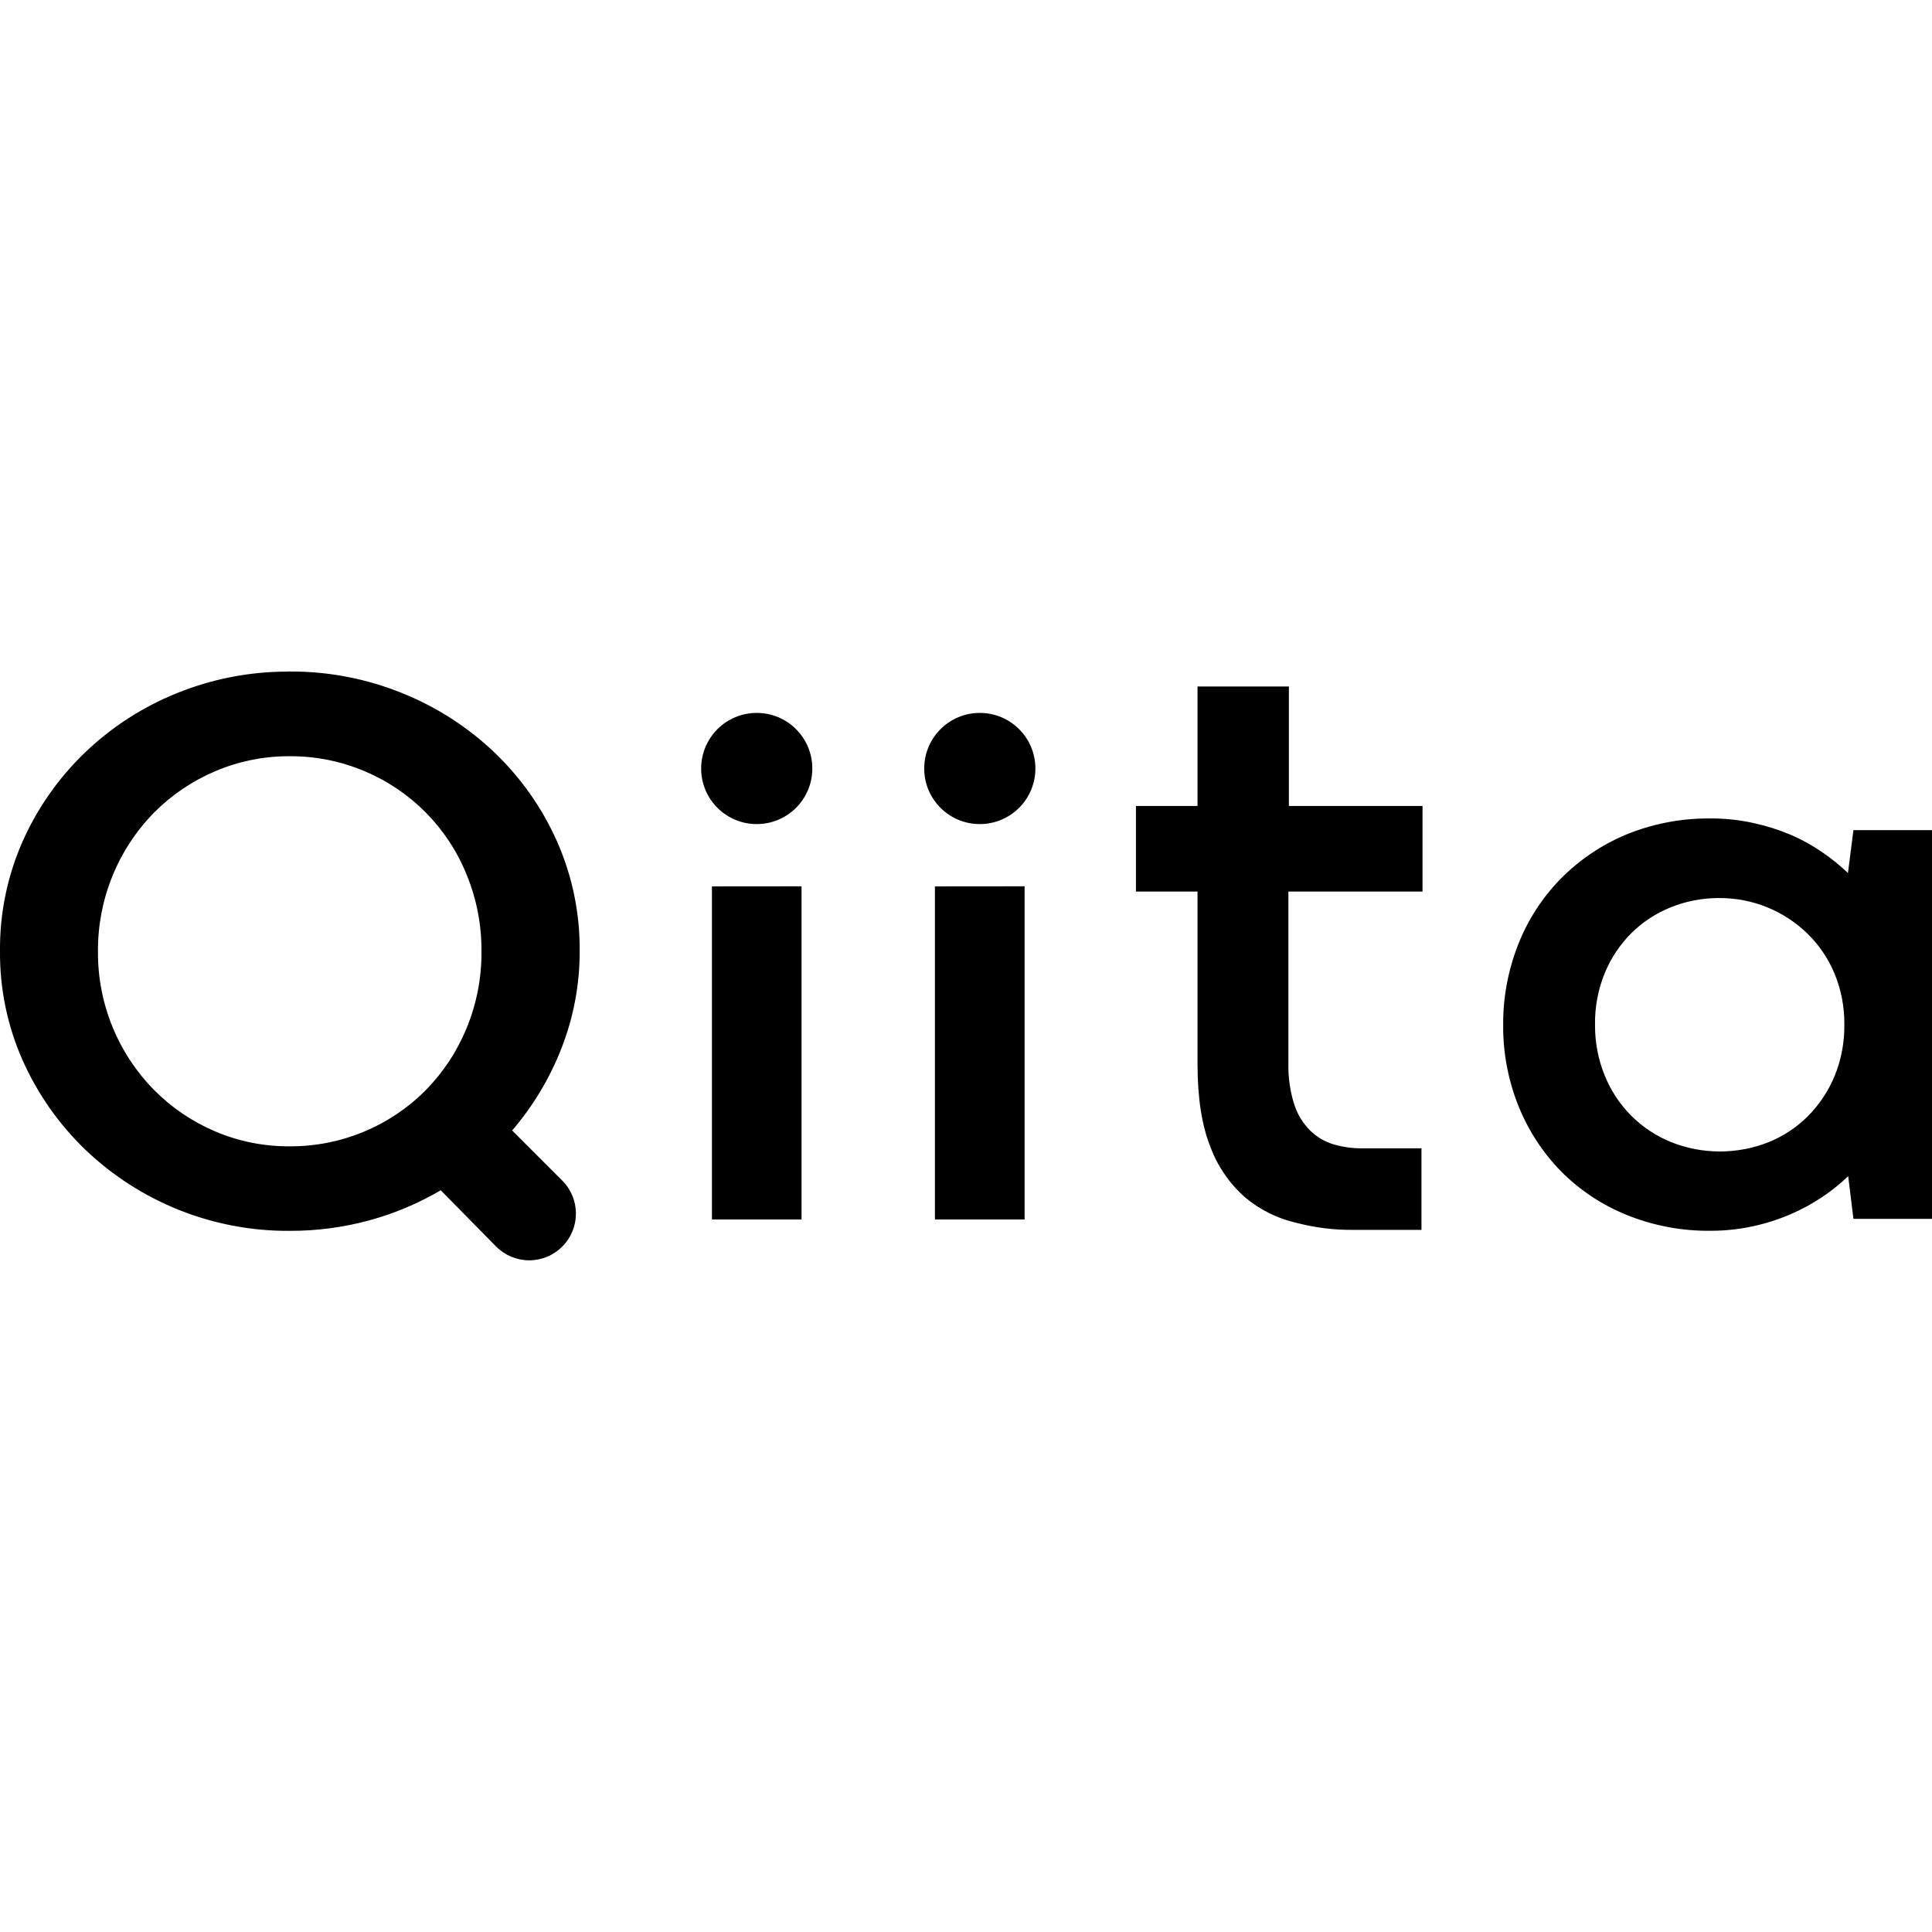
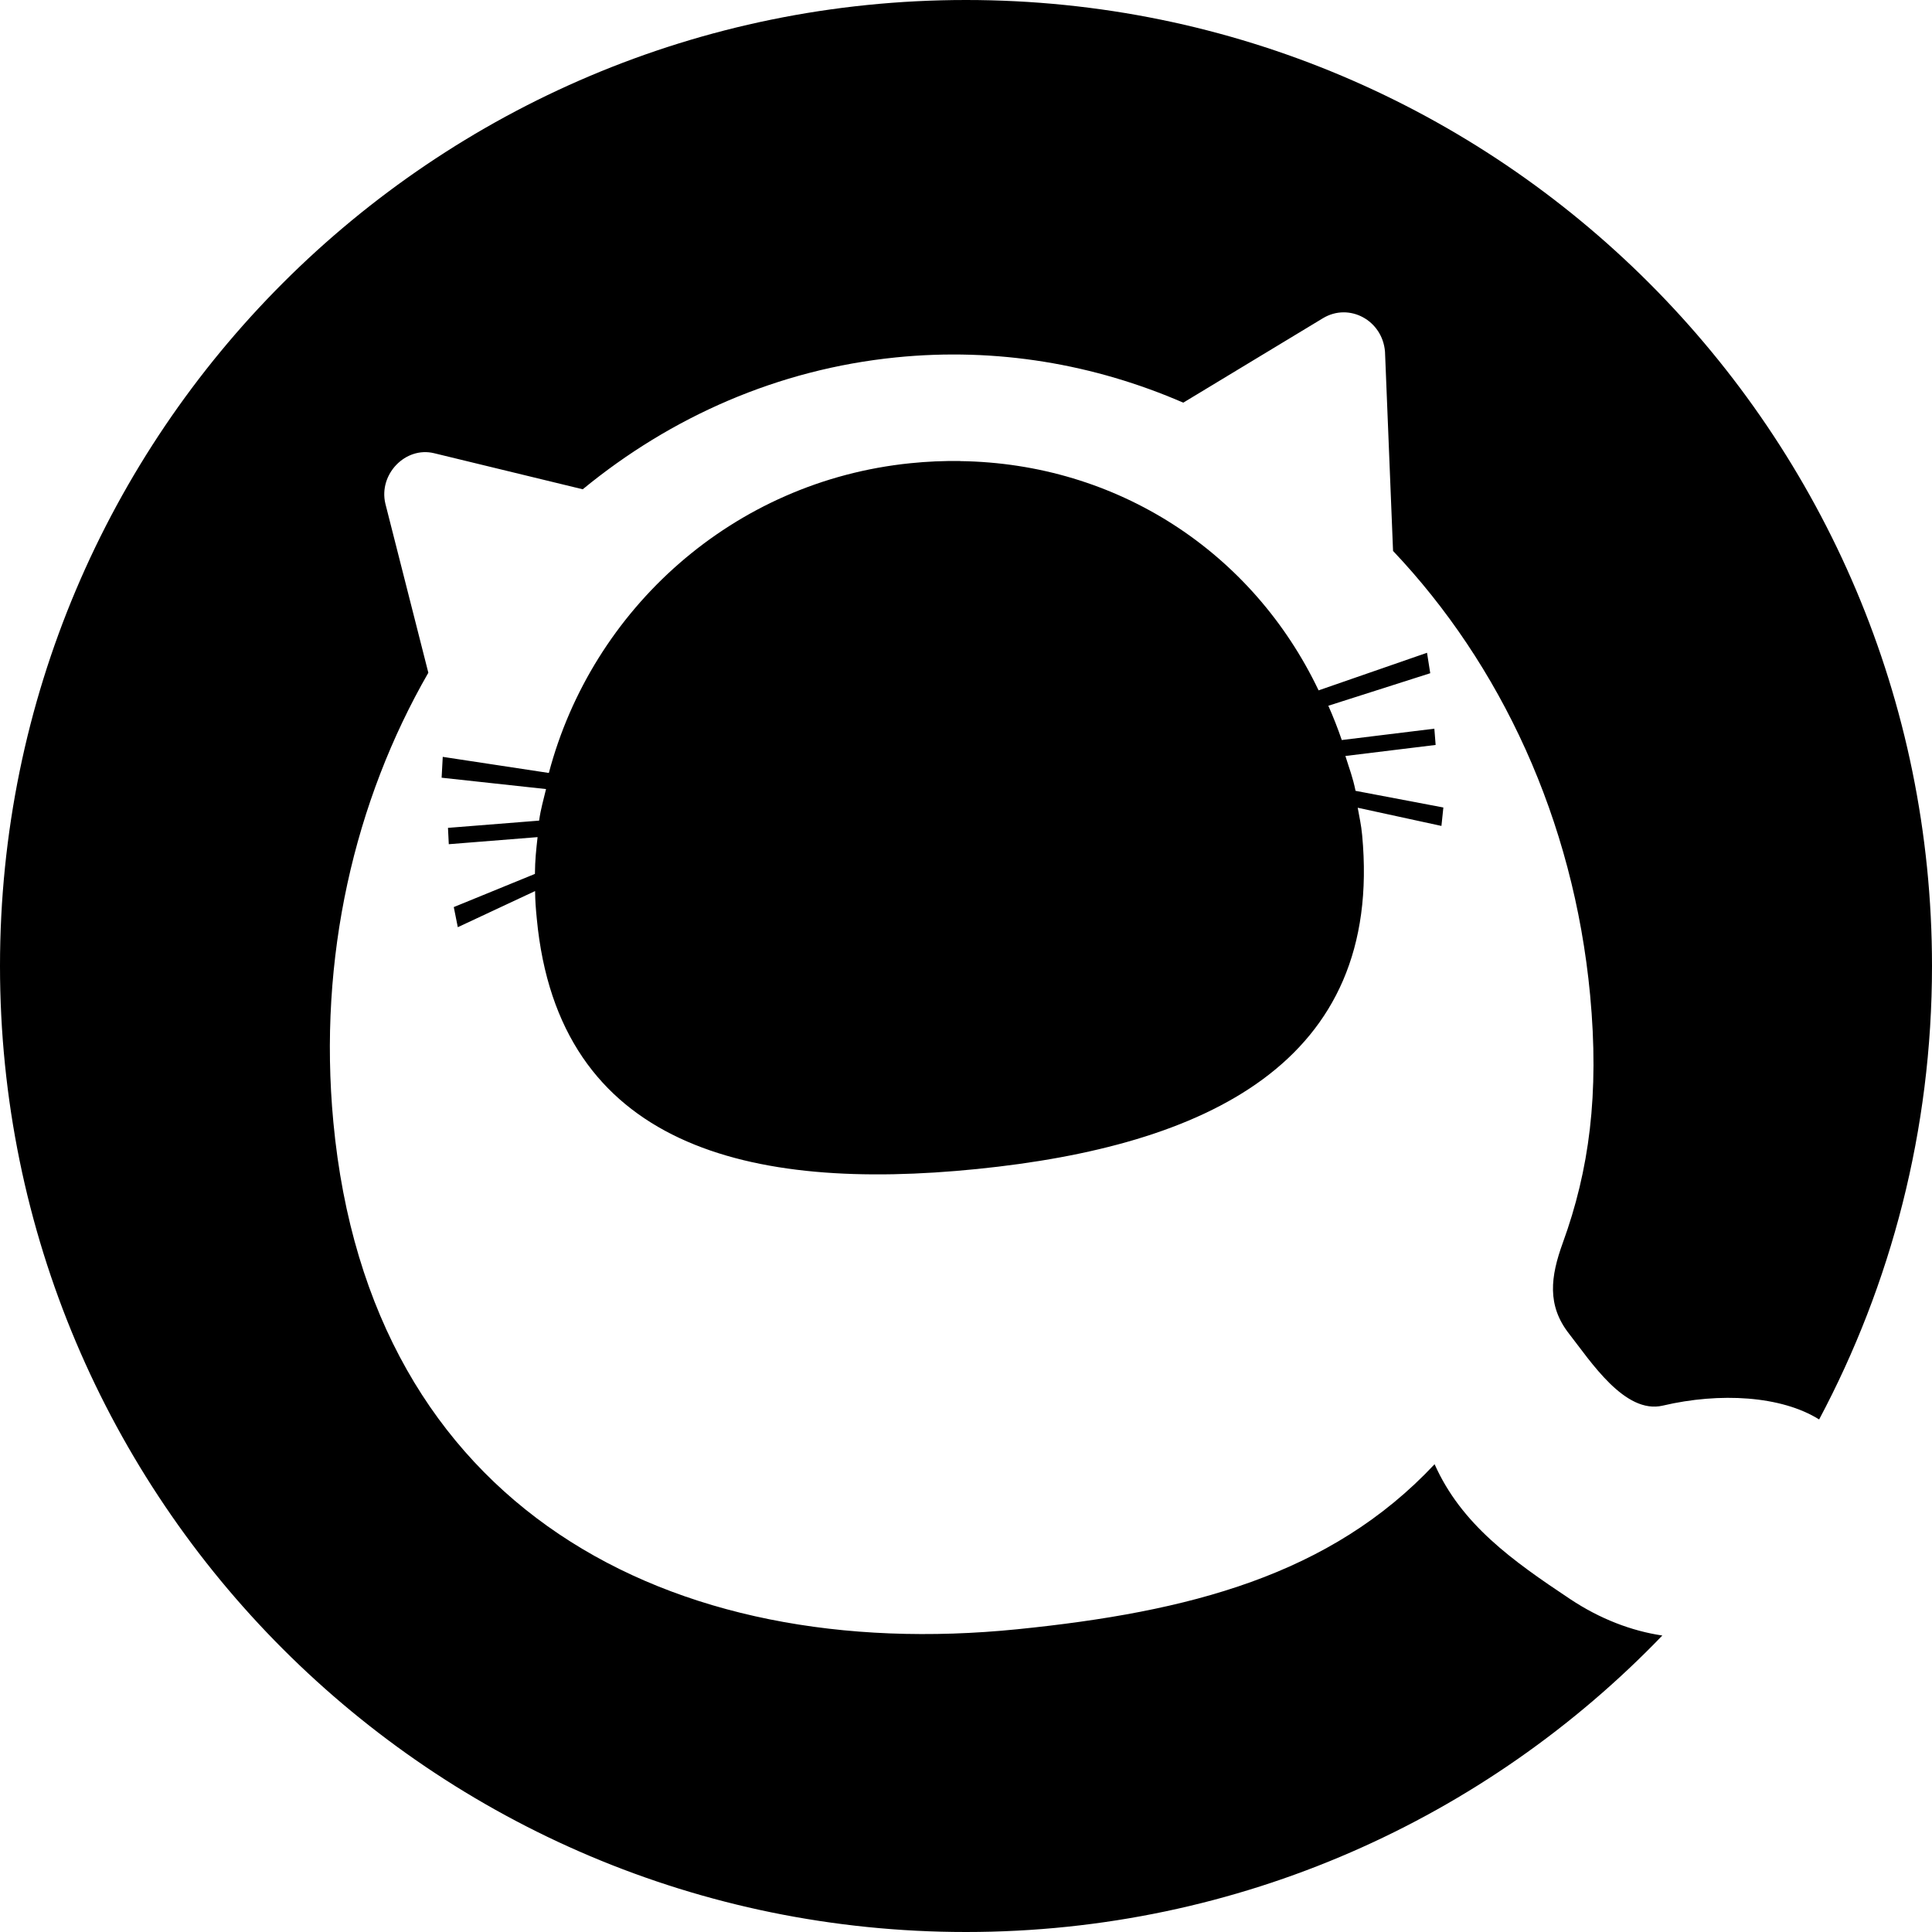
<svg xmlns="http://www.w3.org/2000/svg" role="img" viewBox="0 0 24 24">
-   <path d="M3.57 8.343a3.653 3.653 0 0 0-1.376.269 3.585 3.585 0 0 0-1.14.738 3.503 3.503 0 0 0-.773 1.102A3.297 3.297 0 0 0 0 11.814a3.28 3.28 0 0 0 .281 1.357 3.535 3.535 0 0 0 .775 1.107A3.636 3.636 0 0 0 3.6 15.29a3.731 3.731 0 0 0 .987-.13 3.657 3.657 0 0 0 .888-.374l.687.698a.579.579 0 0 0 .824 0 .58.58 0 0 0 0-.817l-.624-.624a3.533 3.533 0 0 0 .613-1.022 3.282 3.282 0 0 0 .226-1.208 3.297 3.297 0 0 0-.282-1.362 3.488 3.488 0 0 0-.775-1.102A3.614 3.614 0 0 0 5 8.612a3.657 3.657 0 0 0-1.398-.27 3.653 3.653 0 0 0-.031 0zm11.306.185v1.484h-.765v1.063h.765v2.142c0 .419.053.761.159 1.028a1.56 1.56 0 0 0 .433.63 1.511 1.511 0 0 0 .643.317 2.676 2.676 0 0 0 .694.086h.853v-1.013h-.736a1.25 1.25 0 0 1-.352-.048.713.713 0 0 1-.291-.169.81.81 0 0 1-.2-.324 1.575 1.575 0 0 1-.074-.519v-2.13h1.666v-1.063h-1.66V8.528zM9.4 8.856a.69.69 0 0 0-.69.691.69.69 0 0 0 .69.69.69.69 0 0 0 .691-.69.69.69 0 0 0-.69-.691zm2.771 0a.69.69 0 0 0-.69.691.69.69 0 0 0 .69.69.69.69 0 0 0 .691-.69.69.69 0 0 0-.69-.691zm-8.6.538a2.324 2.324 0 0 1 .03 0 2.35 2.35 0 0 1 .93.187 2.346 2.346 0 0 1 1.264 1.28 2.463 2.463 0 0 1 .186.957 2.444 2.444 0 0 1-.186.957 2.384 2.384 0 0 1-.506.767 2.363 2.363 0 0 1-1.688.698 2.324 2.324 0 0 1-.93-.186 2.376 2.376 0 0 1-.755-.512 2.427 2.427 0 0 1-.699-1.723 2.44 2.44 0 0 1 .699-1.727 2.384 2.384 0 0 1 .756-.511 2.324 2.324 0 0 1 .898-.187zm17.648.773a2.69 2.69 0 0 0-1.02.201 2.49 2.49 0 0 0-.815.552 2.432 2.432 0 0 0-.525.814 2.678 2.678 0 0 0-.186.998 2.644 2.644 0 0 0 .186.997 2.485 2.485 0 0 0 .525.814 2.436 2.436 0 0 0 .815.546 2.697 2.697 0 0 0 1.059.2 2.42 2.42 0 0 0 .518-.056 2.524 2.524 0 0 0 .46-.146 2.426 2.426 0 0 0 .394-.213 2.394 2.394 0 0 0 .329-.263l.065.53H24v-4.829h-.976l-.068.533a2.498 2.498 0 0 0-.322-.26 2.25 2.25 0 0 0-.394-.217 2.616 2.616 0 0 0-.462-.145 2.404 2.404 0 0 0-.521-.056 2.69 2.69 0 0 0-.038 0zm-12.375.844v4.138h1.113V11.01zm2.77 0v4.138h1.114V11.01zm9.72.145a1.592 1.592 0 0 1 .024 0 1.557 1.557 0 0 1 1.098.445 1.495 1.495 0 0 1 .334.495 1.61 1.61 0 0 1 .121.631 1.632 1.632 0 0 1-.121.64 1.551 1.551 0 0 1-.331.498 1.47 1.47 0 0 1-.49.324 1.642 1.642 0 0 1-1.207 0 1.502 1.502 0 0 1-.493-.324 1.52 1.52 0 0 1-.333-.5 1.64 1.64 0 0 1-.122-.638 1.628 1.628 0 0 1 .12-.637 1.524 1.524 0 0 1 .328-.495 1.474 1.474 0 0 1 .49-.323 1.592 1.592 0 0 1 .581-.116z" />
+   <path d="M12 0C5.373 0 0 5.373 0 12s5.373 12 12 12c3.398 0 6.466-1.413 8.65-3.683-.383-.057-.775-.206-1.147-.454-.715-.476-1.349-.926-1.682-1.674-1.294 1.381-3.053 1.835-5.182 2.05-4.311.436-8.046-1.489-8.498-6.3-.192-2.045.263-3.989 1.18-5.582l-.534-2.101c-.086-.365.25-.713.606-.626l1.846.448c1.097-.901 2.425-1.49 3.889-1.638 1.253-.127 2.467.083 3.571.562l1.735-1.049c.327-.197.74.026.771.416l.1 2.475v0c1.334 1.408 2.242 3.332 2.448 5.516.116 1.234-.012 2.178-.339 3.078-.153.421-.199.778.078 1.131.267.341.692 1.003 1.164.892.711-.167 1.472-.122 1.942.172C23.492 15.953 24 14.036 24 12c0-6.627-5.373-12-12-12Zm-.073 5.727a5.273 5.273 0 0 0-.615.027c-2.208.223-3.957 1.813-4.494 3.848l-1.318-.2-.014.259 1.297.141c-.035.15-.064.238-.086.392l-1.132.09.01.203 1.103-.088c-.019.171-.031.281-.033.457l-1.008.412.05.25.96-.449c.002.134.008.205.021.341.267 2.837 2.636 3.398 5.468 3.112 2.831-.286 5.052-1.311 4.785-4.149-.013-.136-.032-.207-.055-.339l1.04.226.024-.229-1.091-.207c-.034-.169-.076-.271-.126-.433l1.121-.137-.016-.202-1.15.141a5.109 5.109 0 0 0-.167-.426l1.266-.404-.04-.254-1.347.467c-.819-1.717-2.5-2.822-4.455-2.848Z" />
</svg>
